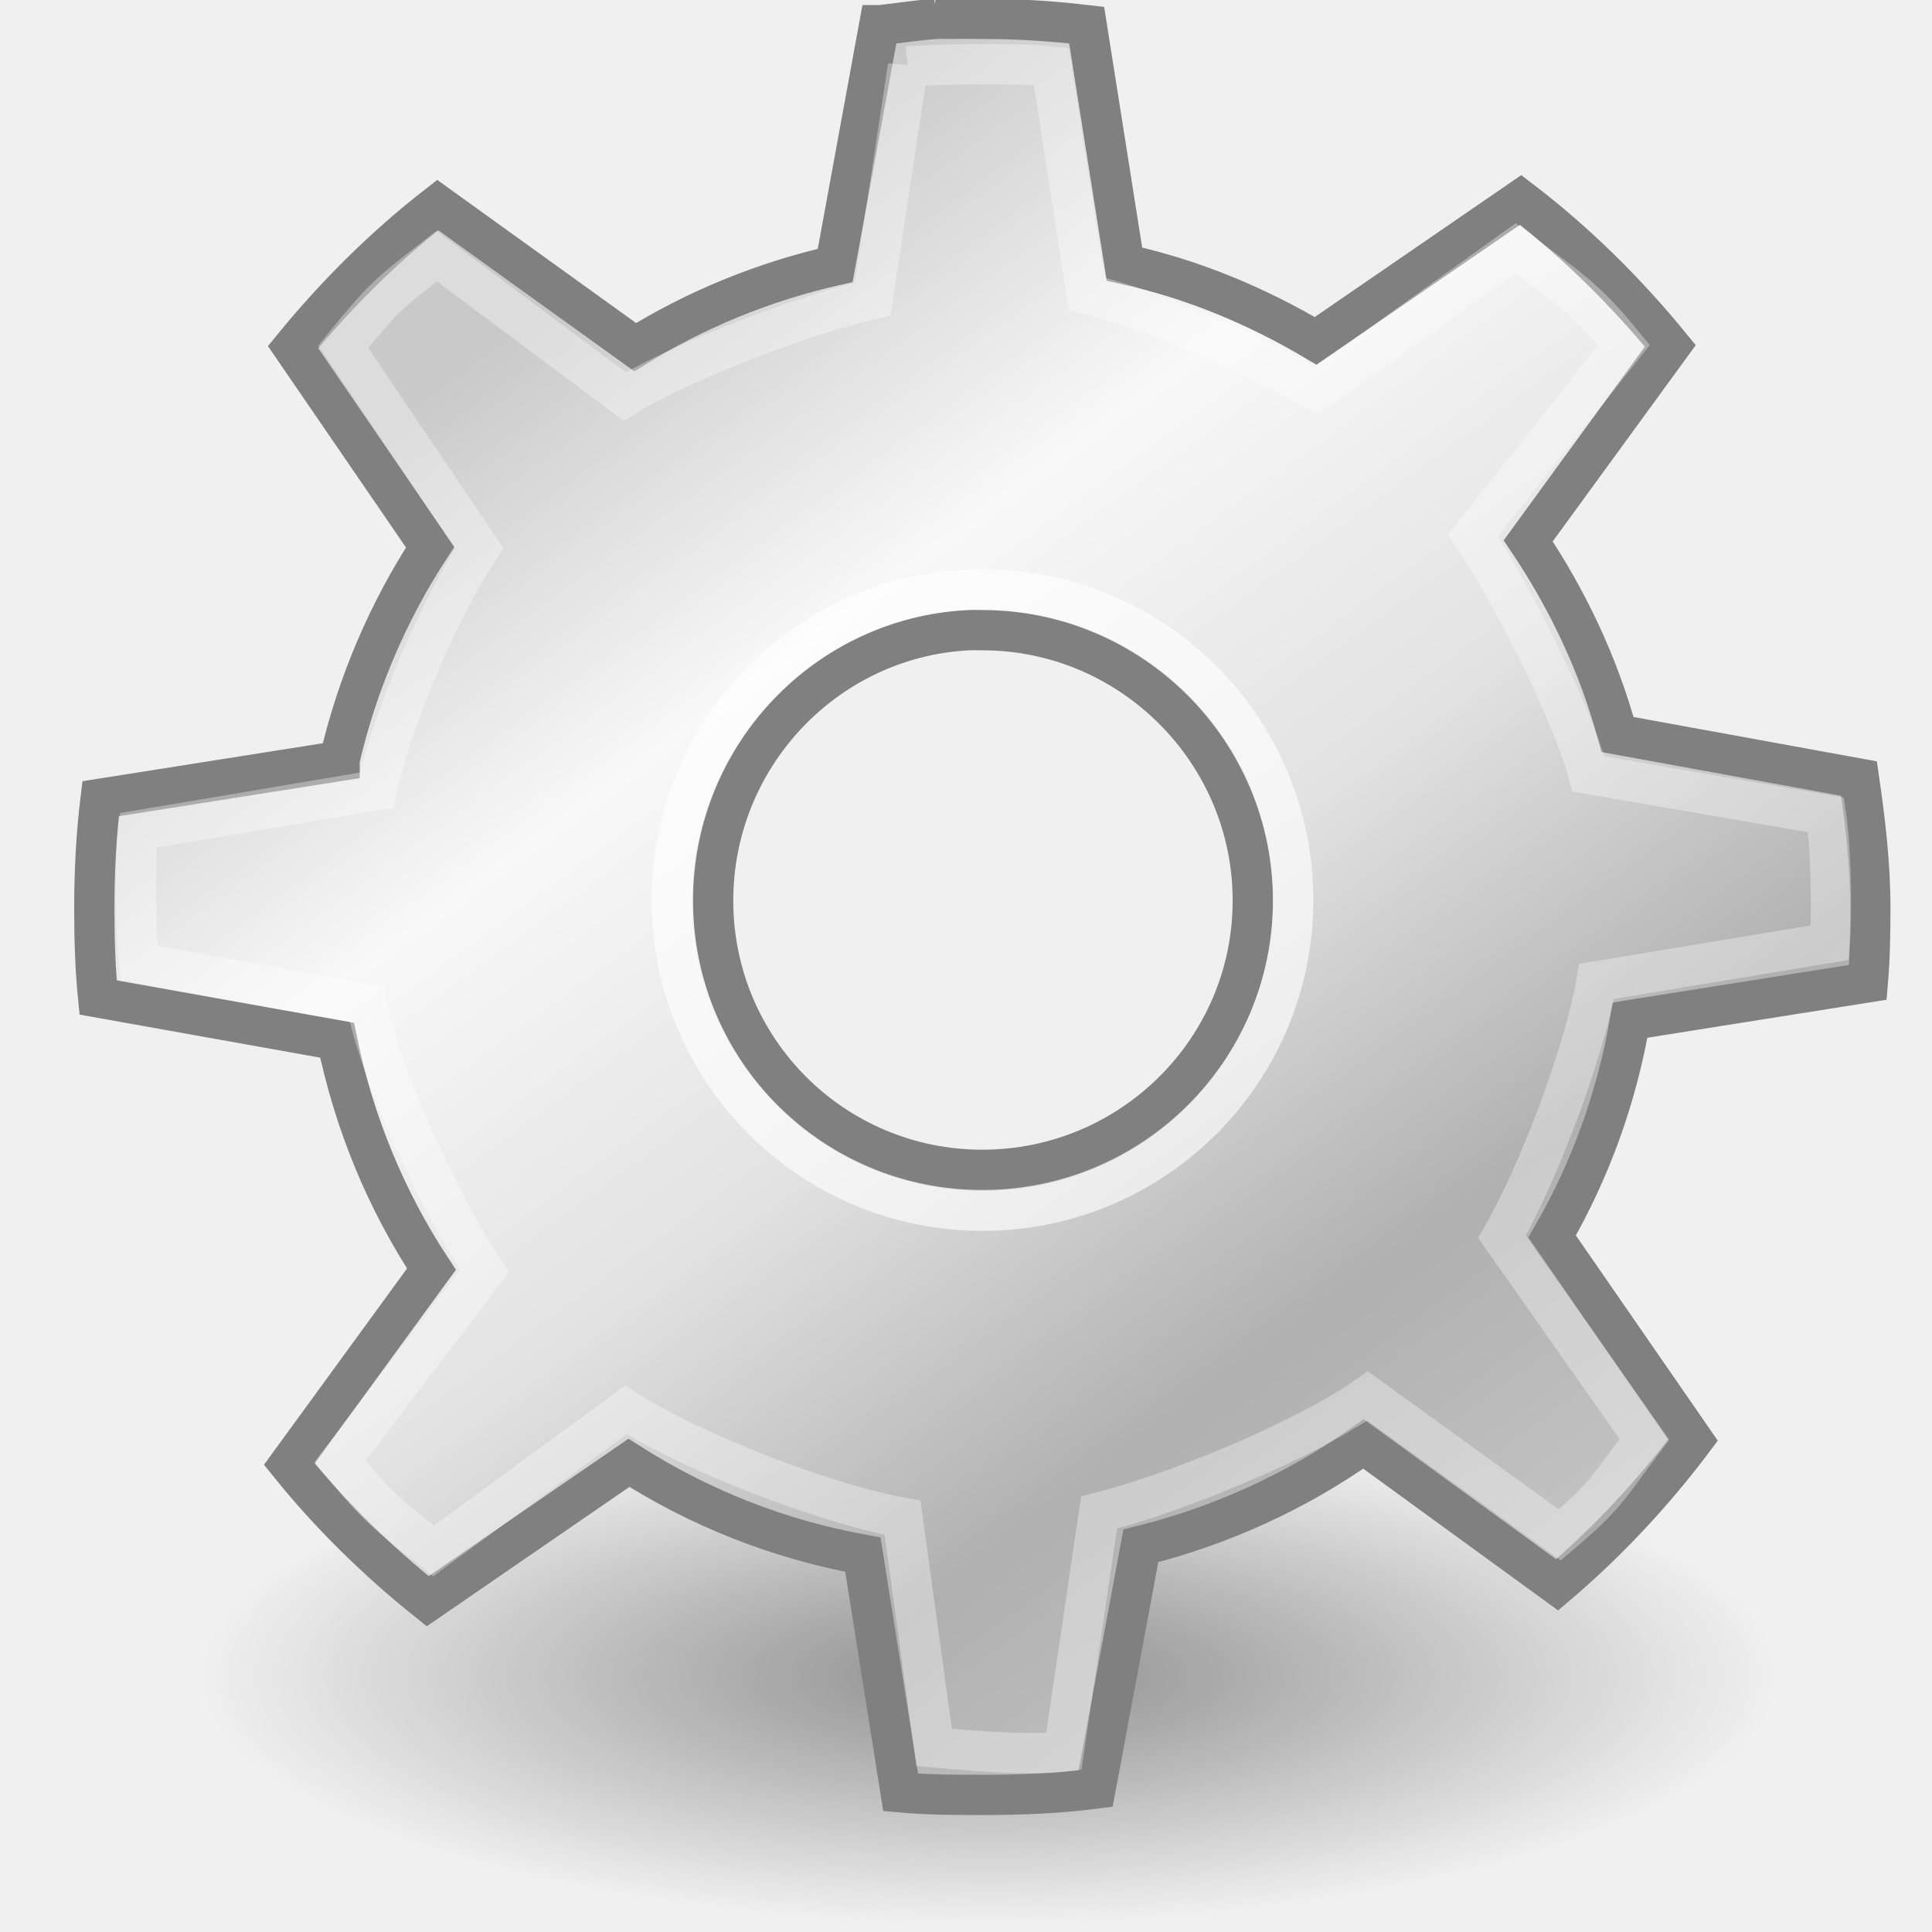
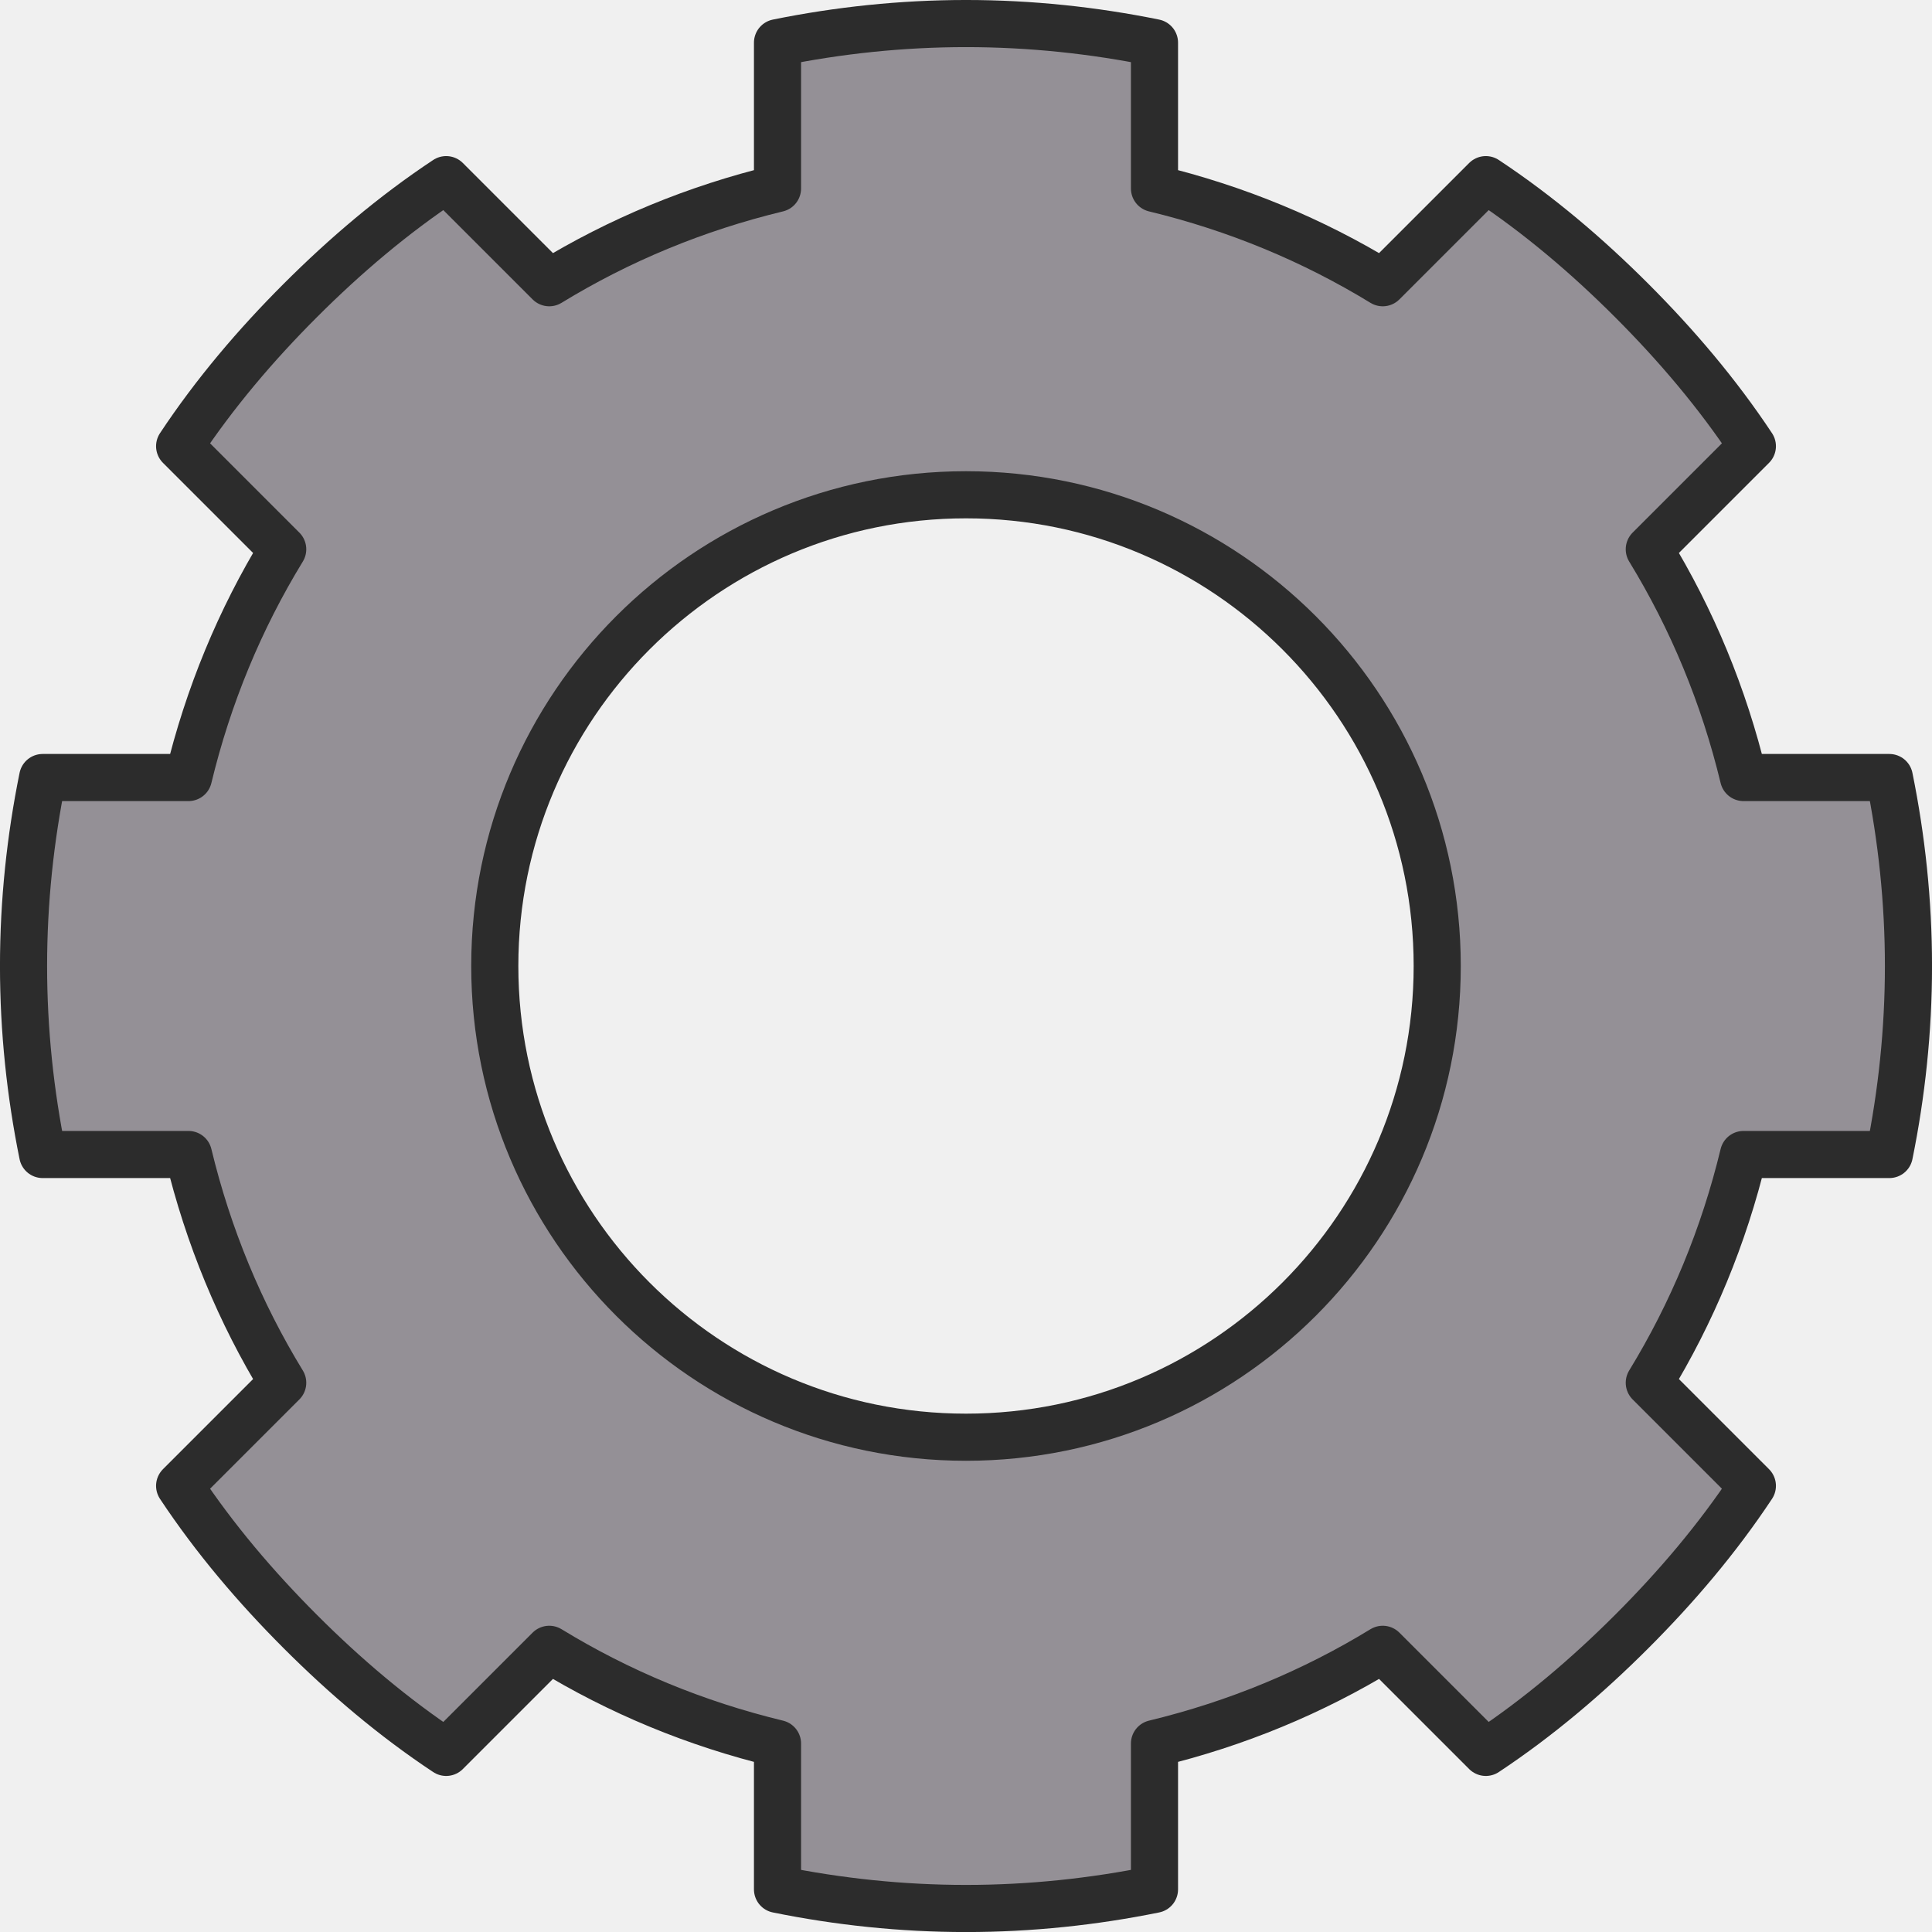
- <svg xmlns="http://www.w3.org/2000/svg" viewBox="0 0 48 48">
-   <defs>
-     <linearGradient id="b" x1="12.934" x2="37.862" y1="8.048" y2="42.077" gradientUnits="userSpaceOnUse">
-       <stop stop-color="#c9c9c9" offset="0" />
-       <stop stop-color="#f8f8f8" offset=".25" />
-       <stop stop-color="#e2e2e2" offset=".5" />
-       <stop stop-color="#b0b0b0" offset=".75" />
-       <stop stop-color="#c9c9c9" offset="1" />
-     </linearGradient>
-     <radialGradient id="a" cx="25.456" cy="39.161" r="19.622" gradientTransform="matrix(1 0 0 .31532 0 26.813)" gradientUnits="userSpaceOnUse">
-       <stop offset="0" />
-       <stop stop-opacity="0" offset="1" />
-     </radialGradient>
-   </defs>
-   <path transform="translate(-.88389 2.4749)" d="m45.078 39.161a19.622 6.187 0 1 1-39.244 0 19.622 6.187 0 1 1 39.244 0z" fill="url(#a)" opacity=".409" />
-   <path d="m23.25 0.469c-0.465 0.032-0.918 0.104-1.375 0.156h-0.031l-1.094 5.969c-1.783 0.406-3.46 1.095-4.969 2.031l-4.906-3.531c-1.326 1.03-2.533 2.231-3.594 3.531l3.406 4.969c-1.034 1.581-1.812 3.385-2.25 5.281-8e-5 0.009-6e-5 0.03 0 0.031l-5.938 0.938c-0.109 0.887-0.156 1.803-0.156 2.719 0 0.749 0.021 1.489 0.094 2.219l5.938 1.062c0.422 2.062 1.224 3.987 2.344 5.688l-3.531 4.844c1.011 1.256 2.179 2.399 3.438 3.406l5-3.438c1.747 1.115 3.698 1.896 5.812 2.281l0.938 5.906c0.666 0.061 1.349 0.062 2.031 0.062 0.963 0 1.882-0.036 2.812-0.156l1.125-6.031c2.008-0.5 3.893-1.366 5.531-2.531l4.812 3.5c1.248-1.062 2.389-2.282 3.375-3.594l-3.5-5.062c0.948-1.637 1.605-3.443 1.938-5.375l5.906-0.938c0.052-0.616 0.062-1.214 0.062-1.844 0-1.094-0.127-2.167-0.281-3.219l-6-1.094c-0.47-1.736-1.242-3.356-2.219-4.812l3.531-4.844c-1.095-1.339-2.343-2.575-3.719-3.625l-5.094 3.5c-1.464-0.866-3.039-1.53-4.75-1.906l-0.938-5.938c-0.853-0.1-1.714-0.156-2.594-0.156-0.238 0-0.483-0.007-0.719 0-0.115 0.004-0.229-0.007-0.344 0h-0.094zm0.812 15.188c0.114-0.006 0.228 0 0.344 0 3.699 0 6.719 3.02 6.719 6.719s-3.02 6.688-6.719 6.688-6.688-2.988-6.688-6.688c0-3.583 2.805-6.539 6.344-6.719z" fill="url(#b)" stroke="#808080" />
-   <path transform="matrix(.60652 0 0 .60652 10.15 7.9368)" d="m36.239 23.782a12.728 12.728 0 1 1-25.456 0 12.728 12.728 0 1 1 25.456 0z" fill="none" opacity=".648" stroke="#fff" stroke-width="1.649" />
-   <path d="m22.558 1.65-0.878 5.779c-1.671 0.381-4.745 1.544-6.159 2.422l-4.672-3.487c-1.243 0.965-1.328 1.031-2.322 2.25l3.378 5.01c-0.969 1.482-2.134 4.122-2.552 6.008l-5.919 0.998c-0.102 0.831-0.053 2.61 0.016 3.294l5.654 1.019c0.396 1.933 1.877 5.044 2.926 6.637l-3.576 4.724c0.948 1.177 1.138 1.284 2.317 2.229l4.781-3.503c1.638 1.045 4.889 2.316 6.871 2.677l0.785 5.706c0.624 0.057 2.349 0.216 3.221 0.104l0.878-5.94c1.882-0.468 5.133-1.803 6.668-2.895l4.776 3.451c1.17-0.995 1.18-1.145 2.104-2.374l-3.539-5.031c0.888-1.534 2.037-4.535 2.349-6.346l5.795-0.961c0.049-0.578 0.051-2.189-0.093-3.175l-5.904-1.019c-0.441-1.627-1.953-4.56-2.869-5.925l3.752-4.724c-1.026-1.255-1.407-1.427-2.697-2.411l-4.942 3.539c-1.372-0.812-4.109-2.049-5.712-2.401l-0.873-5.654c-0.8-0.094-3.107-0.052-3.564 0z" fill="none" opacity=".347" stroke="#fff" />
+ <svg xmlns="http://www.w3.org/2000/svg" viewBox="0 0 82 82">
+   <g transform="translate(-252.4 4.5158)">
+     <path d="m293.4-3.516c-2.739 0-5.415 0.287-8 0.812v6.188c-3.475 0.839-6.72 2.185-9.688 4l-4.375-4.375c-2.243 1.486-4.292 3.23-6.188 5.125s-3.639 3.945-5.125 6.188l4.375 4.375c-1.815 2.968-3.161 6.213-4 9.688h-6.188c-0.525 2.585-0.812 5.261-0.812 8s0.287 5.415 0.812 8h6.188c0.839 3.475 2.185 6.72 4 9.688l-4.375 4.375c1.486 2.243 3.23 4.292 5.125 6.188s3.945 3.639 6.188 5.125l4.375-4.375c2.968 1.815 6.213 3.161 9.688 4v6.188c2.585 0.525 5.261 0.812 8 0.812s5.415-0.287 8-0.812v-6.188c3.475-0.839 6.72-2.185 9.688-4l4.375 4.375c2.243-1.486 4.292-3.23 6.188-5.125s3.639-3.945 5.125-6.188l-4.375-4.375c1.815-2.968 3.161-6.213 4-9.688h6.188c0.525-2.585 0.812-5.261 0.812-8s-0.287-5.415-0.812-8h-6.188c-0.839-3.475-2.185-6.72-4-9.688l4.375-4.375c-1.486-2.243-3.23-4.292-5.125-6.188s-3.945-3.639-6.188-5.125l-4.375 4.375c-2.968-1.815-6.213-3.161-9.688-4v-6.188c-2.585-0.525-5.261-0.812-8-0.812zm0 20c11.04 0 20 8.96 20 20s-8.96 20-20 20-20-8.96-20-20 8.96-20 20-20z" fill="#949096" stroke="#2c2c2c" stroke-dashoffset="162" stroke-linecap="round" stroke-linejoin="round" stroke-width="2" />
+   </g>
</svg>
